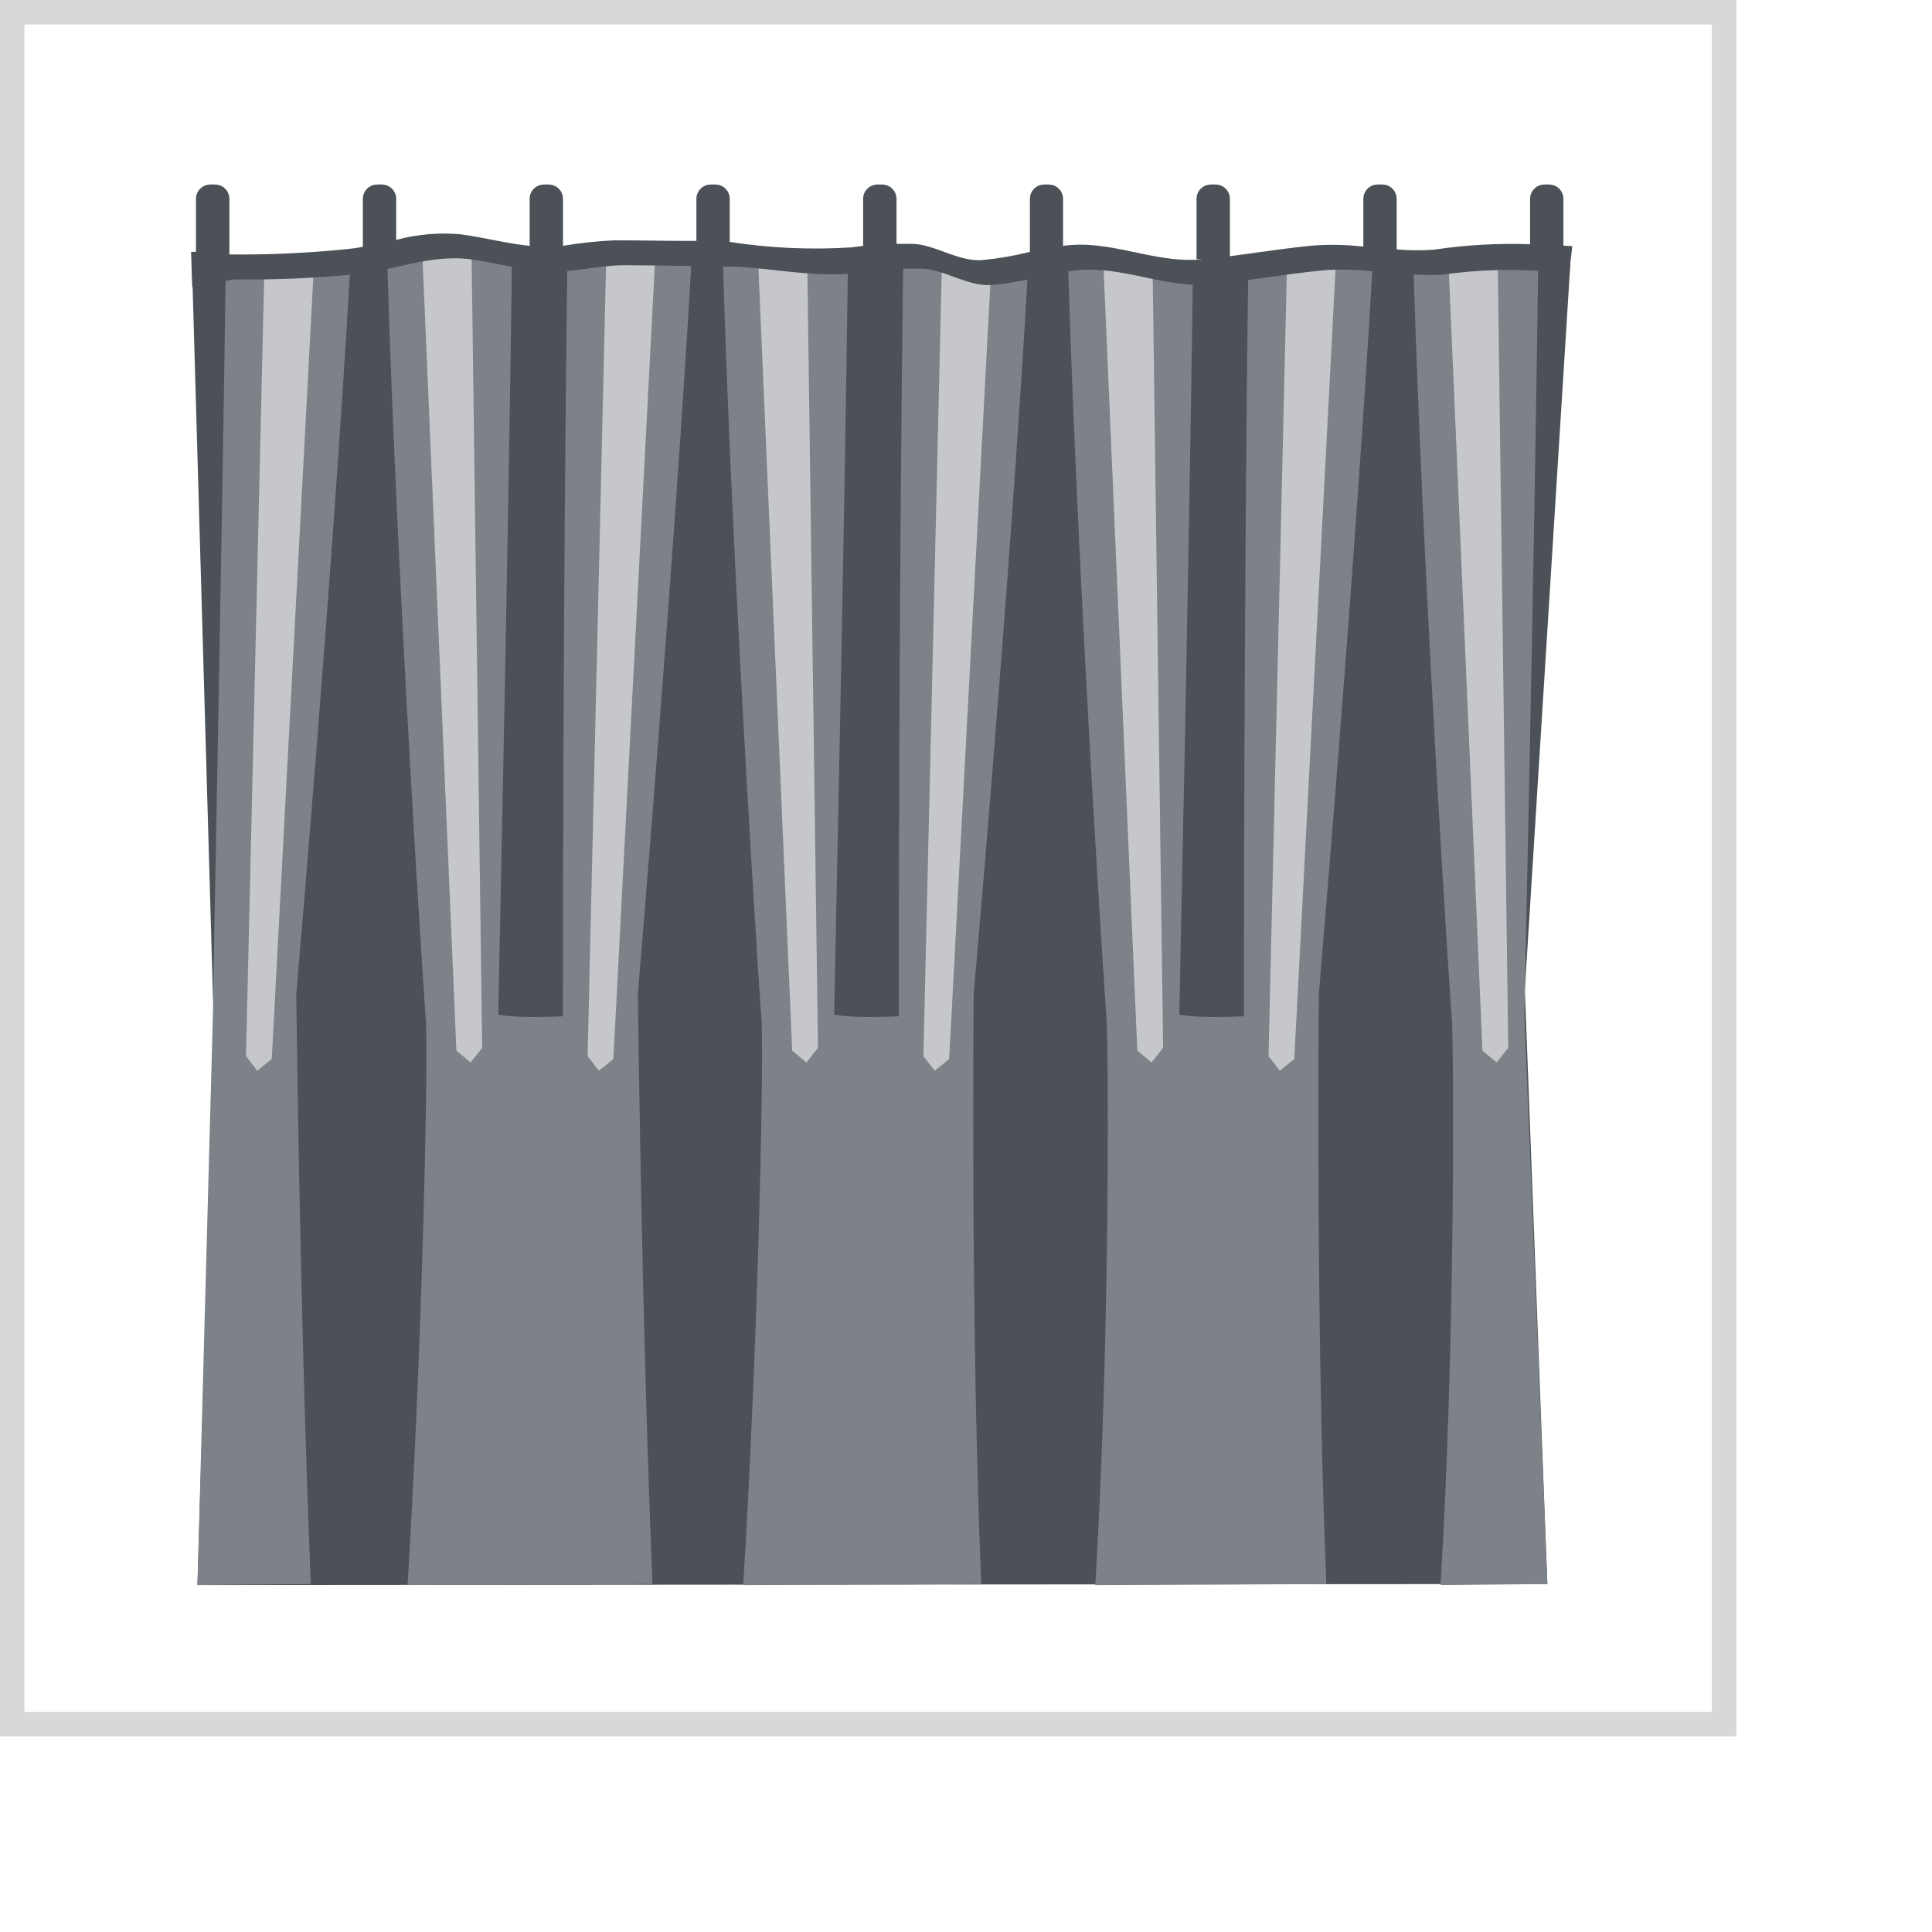
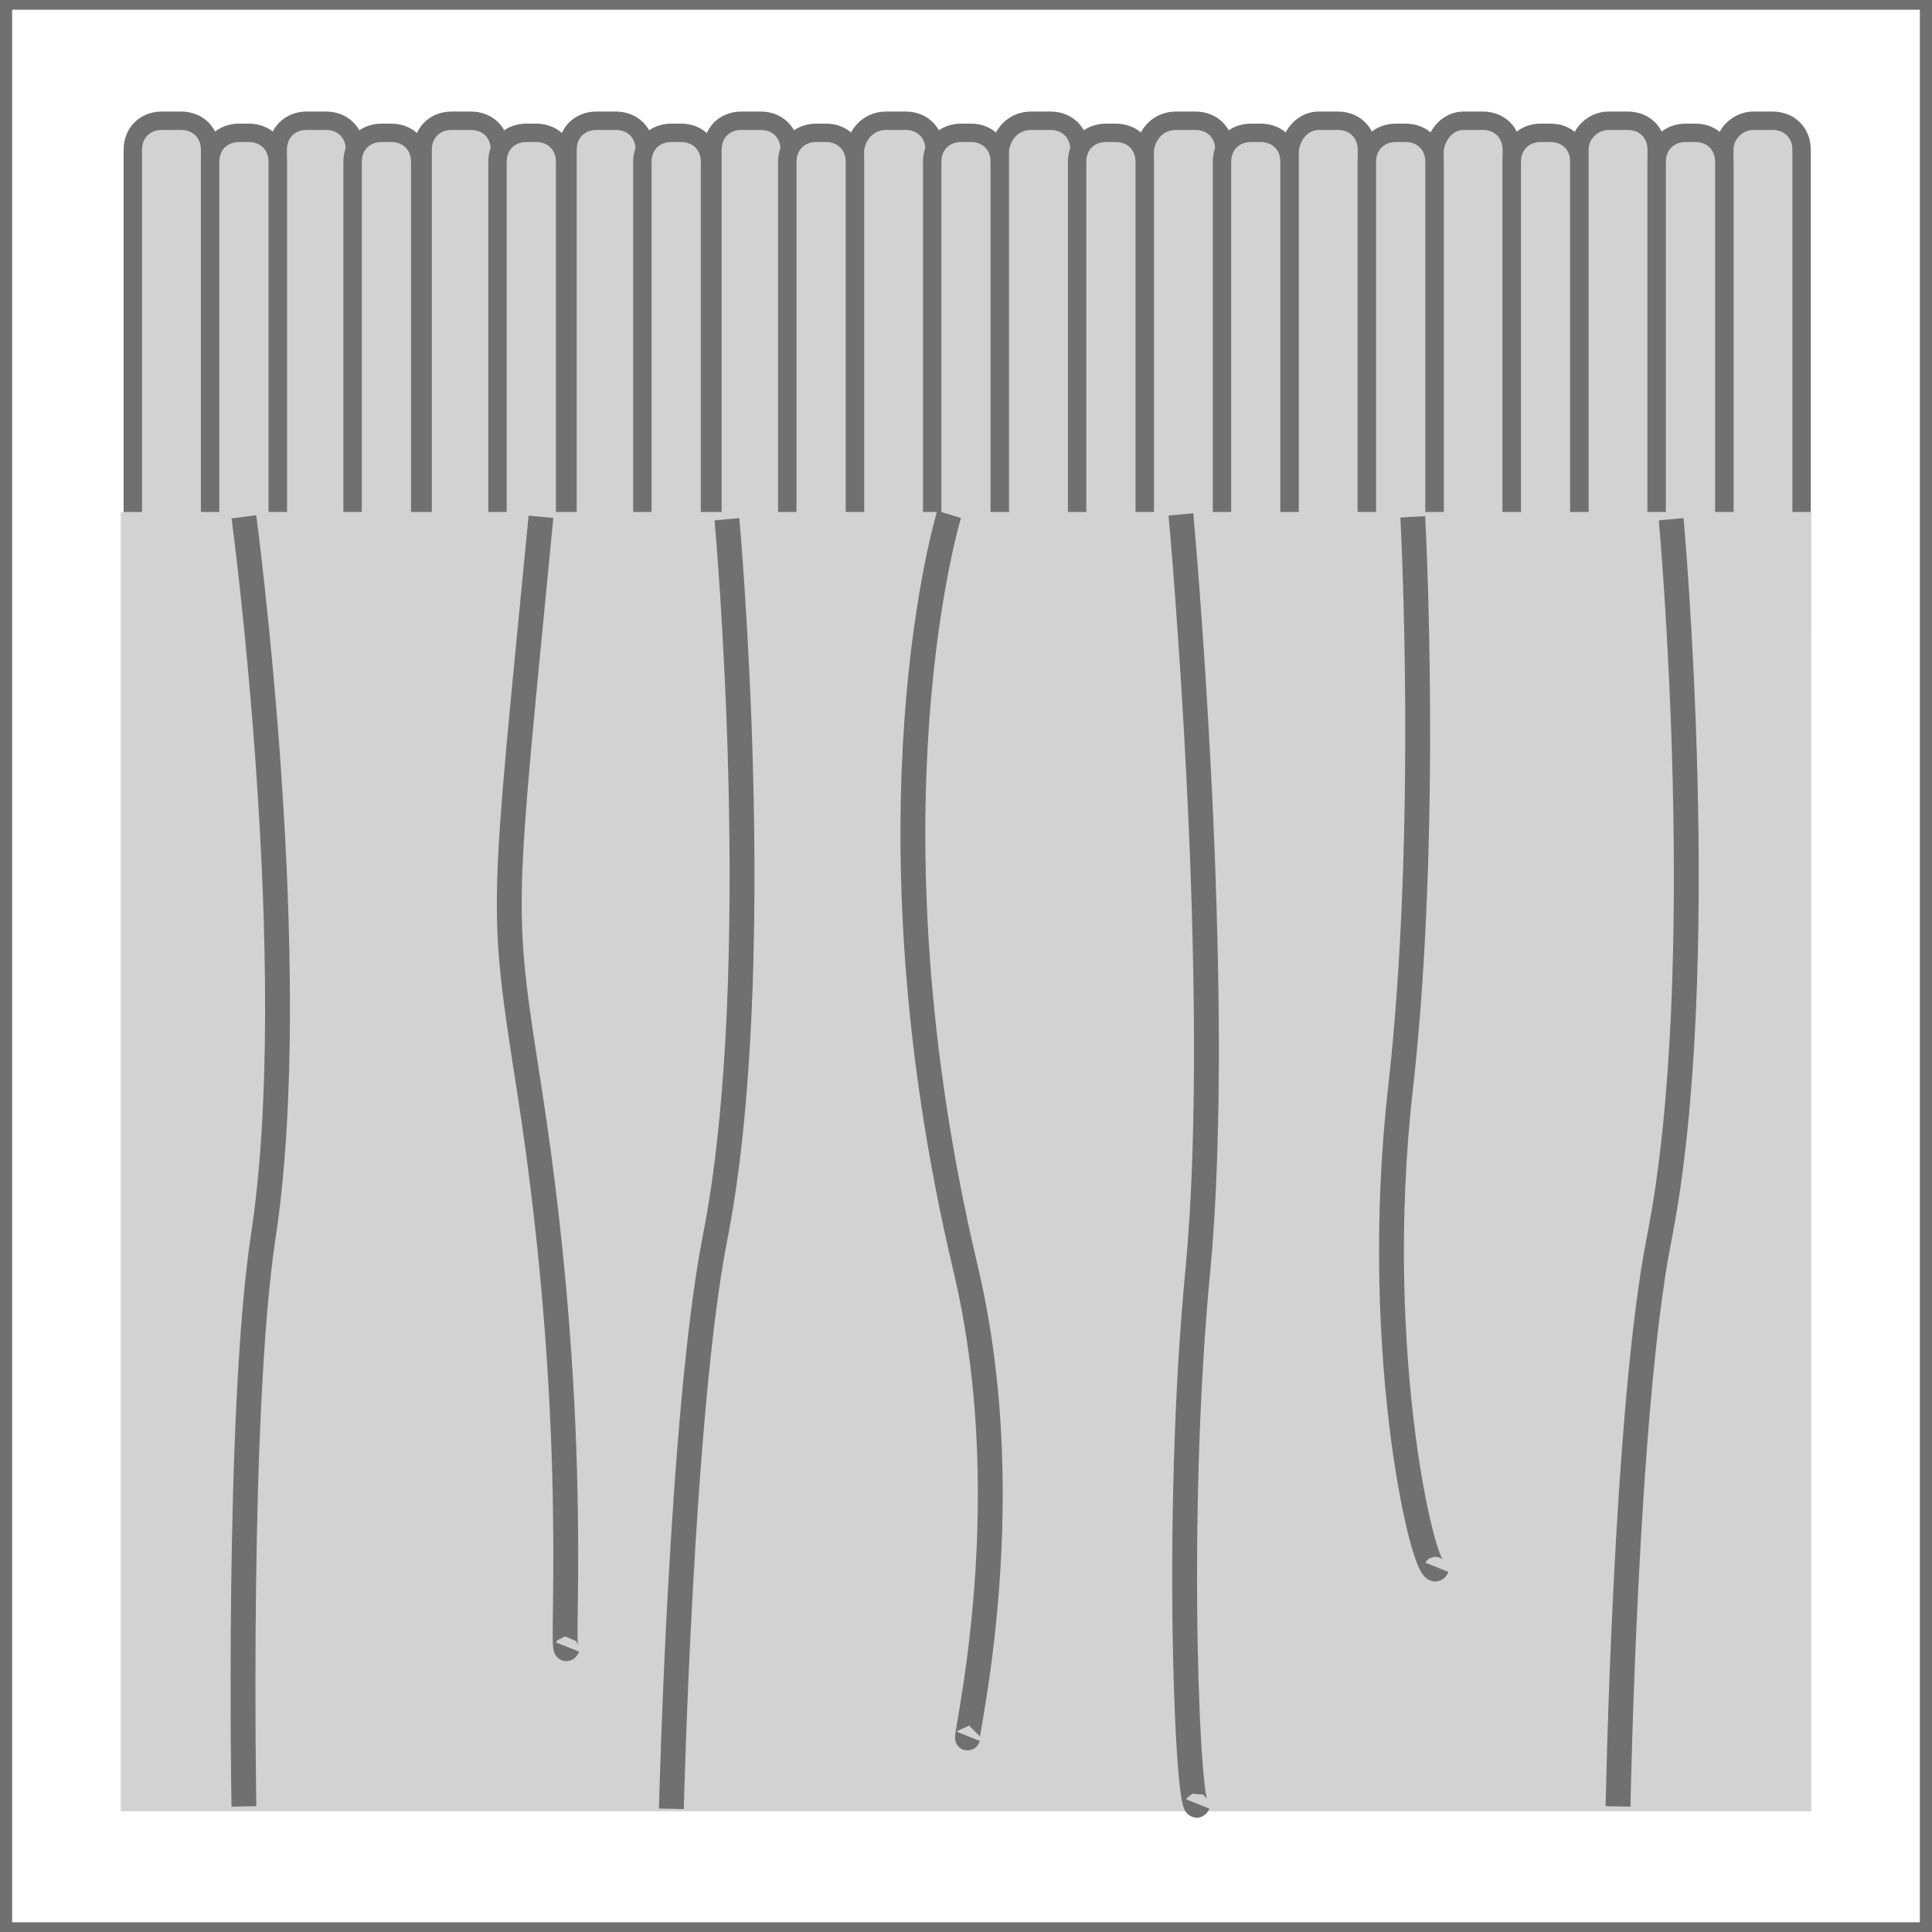
- <svg xmlns="http://www.w3.org/2000/svg" width="79" height="79">
-   <g fill="none" fill-rule="evenodd">
-     <path fill="#4B5156" fill-rule="nonzero" d="M64.213 10.77l-56.368-.116.906 31.588-.677 22.572 55.197-.044-.92-24.304z" />
-     <path d="M44.409 10.891c.288-.006.568-.009.845-.009a6.48 6.48 0 00-.487-.04 6.082 6.082 0 00-1.088.066l.727-.055.003.038z" />
-     <path d="M39.813 40.655c0-.042 1.445-16.185 2.2-29.215-.277.042-.555.07-.835.084-.279.011-2.571-.666-2.571-.666s-.75-.04-1.063-.047l-.611-.011c-.181 13.236-.182 29.4-.182 30.756-.4.022-.847.032-1.35.029a9.863 9.863 0 01-1.293-.092c.035-2.07.388-17.573.562-30.508-.543.028-4.185-.1-4.5-.093l-.605.014c.415 13.658 1.566 30.884 1.581 30.932.08 2.544-.182 13.561-.755 22.978l9.732-.044c-.445-10.829-.309-24.121-.31-24.117z" fill="#7D8288" fill-rule="nonzero" />
-     <path d="M38.517 10.661l-.759 32.523.462.6.592-.482 1.705-32.094-2-.547zm-5.505.277l.435 31.911-.473.597-.581-.487-1.386-32.107 2.005.086z" fill="#C5C7CA" fill-rule="nonzero" />
-     <path d="M53.926 40.655c0-.042 1.444-16.752 2.2-29.782-.277.043-.556.07-.836.084-.278.011-3.321-.139-3.633-.146l-.611-.011c-.182 13.236-.182 29.4-.182 30.756-.4.022-.847.032-1.351.029a9.847 9.847 0 01-1.292-.092c.035-2.07.388-17.573.561-30.508-.542.028-4.184-.1-4.5-.093l-.606.014c.415 13.658 1.566 30.884 1.581 30.932.081 2.544.1 13.561-.471 22.978l9.448-.044c-.444-10.829-.307-24.121-.308-24.117z" fill="#7D8288" fill-rule="nonzero" />
-     <path d="M52.63 10.661l-.759 32.523.461.6.592-.482 1.706-32.661-2 .02zm-5.505-.055l.435 32.243-.474.597-.581-.487-1.385-32.107 2.005-.246z" fill="#C5C7CA" fill-rule="nonzero" />
-     <path d="M62.333 41.491c.035-2.07.389-17.573.562-30.508-.542.028-4.824-.086-5.1-.08.415 13.659 1.566 30.885 1.581 30.933.08 2.544.1 13.561-.471 22.978l4.369-.044-.941-23.279z" fill="#7D8288" fill-rule="nonzero" />
-     <path fill="#C5C7CA" fill-rule="nonzero" d="M61.237 10.322l.435 32.527-.473.597-.581-.487-1.385-32.107z" />
-     <path d="M26.082 40.655c0-.042 1.445-17.036 2.2-30.065a8.1 8.1 0 01-.836.084c-.279.011-2.6.053-2.6.053s-.722.091-1.035.084L23.2 10.8c-.182 13.236-.183 29.4-.183 30.756-.4.022-.847.032-1.35.029a9.863 9.863 0 01-1.293-.092c.035-2.07.388-17.856.562-30.791a13.133 13.133 0 00-2.436-.283 16.57 16.57 0 00-2.66.485c.415 13.658 1.566 30.884 1.581 30.932.08 2.544-.182 13.561-.755 22.978l10.015-.044c-.45-10.827-.598-24.119-.599-24.115z" fill="#7D8288" fill-rule="nonzero" />
-     <path d="M24.786 10.661l-.759 32.523.462.6.592-.482 1.705-32.661-2 .02zm-5.505-.339l.435 32.527-.473.597-.581-.487-1.385-32.39 2.004-.247z" fill="#C5C7CA" fill-rule="nonzero" />
-     <path d="M12.709 64.77c-.447-10.827-.594-24.119-.595-24.115 0-.042 1.444-16.469 2.195-29.5-.277.042-.555.07-.835.084-.279.011-2.571-.383-2.571-.383s-.751-.04-1.063-.047l-.606-.009c-.181 13.236-.517 28.914-.517 30.267l-.643 23.747 4.635-.044z" fill="#7D8288" fill-rule="nonzero" />
-     <path fill="#C5C7CA" fill-rule="nonzero" d="M10.818 10.661l-.759 32.523.461.6.592-.482 1.706-32.094z" />
-     <path d="M63.929 10.044V8.131a.586.586 0 00-.586-.586h-.191a.586.586 0 00-.586.586v1.857a21.265 21.265 0 00-3.926.221c-.51.036-1.021.033-1.53-.009V8.131a.586.586 0 00-.586-.586h-.191a.586.586 0 00-.586.586v1.953a10.97 10.97 0 00-2.1-.04c-1.092.107-2.23.286-3.356.432V8.131a.586.586 0 00-.587-.586h-.19a.586.586 0 00-.587.586V10.6h.3-.024c-1.681.174-3.165-.529-4.844-.593a5.872 5.872 0 00-.89.044v-1.92a.586.586 0 00-.587-.586H42.7a.586.586 0 00-.587.586V10.3a13.37 13.37 0 01-1.954.336c-1 .069-1.94-.657-2.88-.665h-.621v-1.84a.586.586 0 00-.587-.586h-.19a.586.586 0 00-.587.586v1.924c-.152.018-.3.035-.46.059a23 23 0 01-4.995-.221V8.131a.586.586 0 00-.587-.586h-.19a.586.586 0 00-.586.586v1.72c-1.126.006-2.252-.027-3.372-.023-.699.032-1.394.107-2.084.223v-1.92a.586.586 0 00-.586-.586h-.191a.586.586 0 00-.586.586v1.921c-.946-.092-1.865-.344-2.808-.47a7.512 7.512 0 00-2.649.228V8.131a.586.586 0 00-.586-.586h-.19a.586.586 0 00-.587.586v1.963a9.07 9.07 0 01-.833.111 43.48 43.48 0 01-4.608.2h-.017V8.131a.586.586 0 00-.587-.586H8.6a.586.586 0 00-.587.586v2.163l-.2.01.046 1.429c1.114.251.916-.338 1.931-.307a43.5 43.5 0 004.609-.2c1.673-.127 3.153-.847 4.844-.622 1.057.14 2.082.452 3.151.5 1.069.048 2.055-.254 3.1-.258 1.219 0 2.447.039 3.672.024 1.938-.026 4.156.563 6.058.262.81-.117 1.627-.165 2.445-.144.939.009 1.879.734 2.88.666 1.423-.1 2.781-.678 4.208-.624 1.679.063 3.163.766 4.844.593 1.471-.153 3-.42 4.441-.562 1.673-.164 3.265.281 4.992.165 1.7-.24 3.424-.25 5.126-.026l.132-1.135-.363-.021z" fill="#4B5156" fill-rule="nonzero" />
-     <path stroke="#D8D8D8" d="M.5.5h70v70H.5z" />
+ <svg xmlns="http://www.w3.org/2000/svg" version="1.1" id="Layer_1" x="0px" y="0px" width="80px" height="80px" viewBox="0 0 80 80" enable-background="new 0 0 80 80" xml:space="preserve">
+   <rect y="-0.1" fill="none" stroke="#717070" stroke-width="1.005" stroke-miterlimit="10" enable-background="new    " width="80" height="80.2" />
+   <g>
+     <path fill="#D2D2D3" stroke="#717070" stroke-width="0.762" stroke-miterlimit="10" enable-background="new    " d="M7.5,27.2H6.7   c-0.7,0-1.2-0.5-1.2-1.2V6.2C5.5,5.5,6,5,6.7,5h0.8c0.7,0,1.2,0.5,1.2,1.2V26C8.7,26.6,8.1,27.2,7.5,27.2z" />
+     <path fill="#D2D2D3" stroke="#717070" stroke-width="0.762" stroke-miterlimit="10" enable-background="new    " d="M13.5,27.2   h-0.8c-0.7,0-1.2-0.5-1.2-1.2V6.2C11.5,5.5,12,5,12.7,5h0.8c0.7,0,1.2,0.5,1.2,1.2V26C14.7,26.6,14.1,27.2,13.5,27.2z" />
+     <path fill="#D2D2D3" stroke="#717070" stroke-width="0.762" stroke-miterlimit="10" enable-background="new    " d="M10.2,27.7   H9.9c-0.7,0-1.2-0.5-1.2-1.2V6.7c0-0.7,0.5-1.2,1.2-1.2h0.4c0.7,0,1.2,0.5,1.2,1.2v19.8C11.4,27.1,10.9,27.7,10.2,27.7z" />
+     <path fill="#D2D2D3" stroke="#717070" stroke-width="0.762" stroke-miterlimit="10" enable-background="new    " d="M16.2,27.7   h-0.4c-0.7,0-1.2-0.5-1.2-1.2V6.7c0-0.7,0.5-1.2,1.2-1.2h0.4c0.7,0,1.2,0.5,1.2,1.2v19.8C17.4,27.1,16.9,27.7,16.2,27.7z" />
+     <path fill="#D2D2D3" stroke="#717070" stroke-width="0.762" stroke-miterlimit="10" enable-background="new    " d="M19.5,27.2   h-0.8c-0.7,0-1.2-0.5-1.2-1.2V6.2C17.5,5.5,18,5,18.7,5h0.8c0.7,0,1.2,0.5,1.2,1.2V26C20.7,26.6,20.1,27.2,19.5,27.2z" />
+     <path fill="#D2D2D3" stroke="#717070" stroke-width="0.762" stroke-miterlimit="10" enable-background="new    " d="M25.5,27.2   h-0.8c-0.7,0-1.2-0.5-1.2-1.2V6.2C23.5,5.5,24,5,24.7,5h0.8c0.7,0,1.2,0.5,1.2,1.2V26C26.6,26.6,26.1,27.2,25.5,27.2z" />
+     <path fill="#D2D2D3" stroke="#717070" stroke-width="0.762" stroke-miterlimit="10" enable-background="new    " d="M22.2,27.7   h-0.4c-0.7,0-1.2-0.5-1.2-1.2V6.7c0-0.7,0.5-1.2,1.2-1.2h0.4c0.7,0,1.2,0.5,1.2,1.2v19.8C23.4,27.1,22.9,27.7,22.2,27.7z" />
+     <path fill="#D2D2D3" stroke="#717070" stroke-width="0.762" stroke-miterlimit="10" enable-background="new    " d="M28.2,27.7   h-0.4c-0.7,0-1.2-0.5-1.2-1.2V6.7c0-0.7,0.5-1.2,1.2-1.2h0.4c0.7,0,1.2,0.5,1.2,1.2v19.8C29.4,27.1,28.9,27.7,28.2,27.7z" />
+     <path fill="#D2D2D3" stroke="#717070" stroke-width="0.762" stroke-miterlimit="10" enable-background="new    " d="M31.5,27.2   h-0.8c-0.7,0-1.2-0.5-1.2-1.2V6.2C29.5,5.5,30,5,30.7,5h0.8c0.7,0,1.2,0.5,1.2,1.2V26C32.6,26.6,32.1,27.2,31.5,27.2z" />
+     <path fill="#D2D2D3" stroke="#717070" stroke-width="0.762" stroke-miterlimit="10" enable-background="new    " d="M37.4,27.2   h-0.8c-0.7,0-1.2-0.5-1.2-1.2V6.2C35.5,5.5,36,5,36.7,5h0.8c0.7,0,1.2,0.5,1.2,1.2V26C38.6,26.6,38.1,27.2,37.4,27.2z" />
+     <path fill="#D2D2D3" stroke="#717070" stroke-width="0.762" stroke-miterlimit="10" enable-background="new    " d="M34.2,27.7   h-0.4c-0.7,0-1.2-0.5-1.2-1.2V6.7c0-0.7,0.5-1.2,1.2-1.2h0.4c0.7,0,1.2,0.5,1.2,1.2v19.8C35.4,27.1,34.9,27.7,34.2,27.7z" />
+     <path fill="#D2D2D3" stroke="#717070" stroke-width="0.762" stroke-miterlimit="10" enable-background="new    " d="M40.2,27.7   h-0.4c-0.7,0-1.2-0.5-1.2-1.2V6.7c0-0.7,0.5-1.2,1.2-1.2h0.4c0.7,0,1.2,0.5,1.2,1.2v19.8C41.4,27.1,40.9,27.7,40.2,27.7z" />
+     <path fill="#D2D2D3" stroke="#717070" stroke-width="0.762" stroke-miterlimit="10" enable-background="new    " d="M43.4,27.2   h-0.8c-0.7,0-1.2-0.5-1.2-1.2V6.2C41.5,5.5,42,5,42.7,5h0.8c0.7,0,1.2,0.5,1.2,1.2V26C44.6,26.6,44.1,27.2,43.4,27.2z" />
+     <path fill="#D2D2D3" stroke="#717070" stroke-width="0.762" stroke-miterlimit="10" enable-background="new    " d="M49.4,27.2   h-0.8c-0.7,0-1.2-0.5-1.2-1.2V6.2C47.5,5.5,48,5,48.7,5h0.8c0.7,0,1.2,0.5,1.2,1.2V26C50.6,26.6,50.1,27.2,49.4,27.2z" />
+     <path fill="#D2D2D3" stroke="#717070" stroke-width="0.762" stroke-miterlimit="10" enable-background="new    " d="M46.2,27.7   h-0.4c-0.7,0-1.2-0.5-1.2-1.2V6.7c0-0.7,0.5-1.2,1.2-1.2h0.4c0.7,0,1.2,0.5,1.2,1.2v19.8C47.4,27.1,46.9,27.7,46.2,27.7z" />
+     <path fill="#D2D2D3" stroke="#717070" stroke-width="0.762" stroke-miterlimit="10" enable-background="new    " d="M52.2,27.7   h-0.4c-0.7,0-1.2-0.5-1.2-1.2V6.7c0-0.7,0.5-1.2,1.2-1.2h0.4c0.7,0,1.2,0.5,1.2,1.2v19.8C53.4,27.1,52.9,27.7,52.2,27.7z" />
+     <path fill="#D2D2D3" stroke="#717070" stroke-width="0.762" stroke-miterlimit="10" enable-background="new    " d="M55.4,27.2   h-0.8c-0.7,0-1.2-0.5-1.2-1.2V6.2C53.5,5.5,54,5,54.6,5h0.8c0.7,0,1.2,0.5,1.2,1.2V26C56.6,26.6,56.1,27.2,55.4,27.2z" />
+     <path fill="#D2D2D3" stroke="#717070" stroke-width="0.762" stroke-miterlimit="10" enable-background="new    " d="M61.4,27.2   h-0.8c-0.7,0-1.2-0.5-1.2-1.2V6.2C59.5,5.5,60,5,60.6,5h0.8c0.7,0,1.2,0.5,1.2,1.2V26C62.6,26.6,62.1,27.2,61.4,27.2z" />
+     <path fill="#D2D2D3" stroke="#717070" stroke-width="0.762" stroke-miterlimit="10" enable-background="new    " d="M58.2,27.7   h-0.4c-0.7,0-1.2-0.5-1.2-1.2V6.7c0-0.7,0.5-1.2,1.2-1.2h0.4c0.7,0,1.2,0.5,1.2,1.2v19.8C59.4,27.1,58.9,27.7,58.2,27.7z" />
+     <path fill="#D2D2D3" stroke="#717070" stroke-width="0.762" stroke-miterlimit="10" enable-background="new    " d="M64.2,27.7   h-0.4c-0.7,0-1.2-0.5-1.2-1.2V6.7c0-0.7,0.5-1.2,1.2-1.2h0.4c0.7,0,1.2,0.5,1.2,1.2v19.8C65.4,27.1,64.9,27.7,64.2,27.7z" />
+     <path fill="#D2D2D3" stroke="#717070" stroke-width="0.762" stroke-miterlimit="10" enable-background="new    " d="M67.4,27.2   h-0.8c-0.7,0-1.2-0.5-1.2-1.2V6.2C65.4,5.5,66,5,66.6,5h0.8c0.7,0,1.2,0.5,1.2,1.2V26C68.6,26.6,68.1,27.2,67.4,27.2z" />
+     <path fill="#D2D2D3" stroke="#717070" stroke-width="0.762" stroke-miterlimit="10" enable-background="new    " d="M73.4,27.2   h-0.8c-0.7,0-1.2-0.5-1.2-1.2V6.2C71.4,5.5,72,5,72.6,5h0.8c0.7,0,1.2,0.5,1.2,1.2V26C74.6,26.6,74.1,27.2,73.4,27.2z" />
+     <path fill="#D2D2D3" stroke="#717070" stroke-width="0.762" stroke-miterlimit="10" enable-background="new    " d="M70.2,27.7   h-0.4c-0.7,0-1.2-0.5-1.2-1.2V6.7c0-0.7,0.5-1.2,1.2-1.2h0.4c0.7,0,1.2,0.5,1.2,1.2v19.8C71.4,27.1,70.9,27.7,70.2,27.7z" />
+     <rect x="5" y="21.2" fill="#D2D2D2" width="70" height="53.8" />
+     <path fill="none" stroke="#717070" stroke-width="1.029" stroke-miterlimit="10" d="M10.1,21.4c0,0,2.5,18.7,0.8,29.8   c-1.1,7.3-0.8,23.6-0.8,23.6" />
+     <path fill="none" stroke="#717070" stroke-width="1.029" stroke-miterlimit="10" d="M23.5,68.2c-0.4,1,0.7-8.5-1.6-23.2   c-1.2-7.7-1.1-7,0.5-23.6" />
+     <path fill="none" stroke="#717070" stroke-width="1.029" stroke-miterlimit="10" d="M30.1,21.5c0,0,1.7,18.7-0.5,29.8   c-1.4,7.2-1.8,23.6-1.8,23.6" />
+     <path fill="none" stroke="#717070" stroke-width="1.029" stroke-miterlimit="10" d="M40.1,71.9c-0.4,1,2.3-9.1-0.1-19.3   c-4.5-18.9-0.7-31.3-0.7-31.3" />
+     <path fill="none" stroke="#717070" stroke-width="1.029" stroke-miterlimit="10" d="M59.5,64.9c-0.4,1-2.8-8.6-1.5-19.9   c1.2-10.7,0.5-23.6,0.5-23.6" />
+     <path fill="none" stroke="#717070" stroke-width="1.029" stroke-miterlimit="10" d="M69.2,21.5c0,0,1.7,18.7-0.5,29.8   C67.3,58.4,67,74.8,67,74.8" />
+     <path fill="none" stroke="#717070" stroke-width="1.029" stroke-miterlimit="10" d="M49.6,74.7c-0.4,1-1-11.7,0-22.1   c1.1-11.6-0.7-31.3-0.7-31.3" />
  </g>
</svg>
